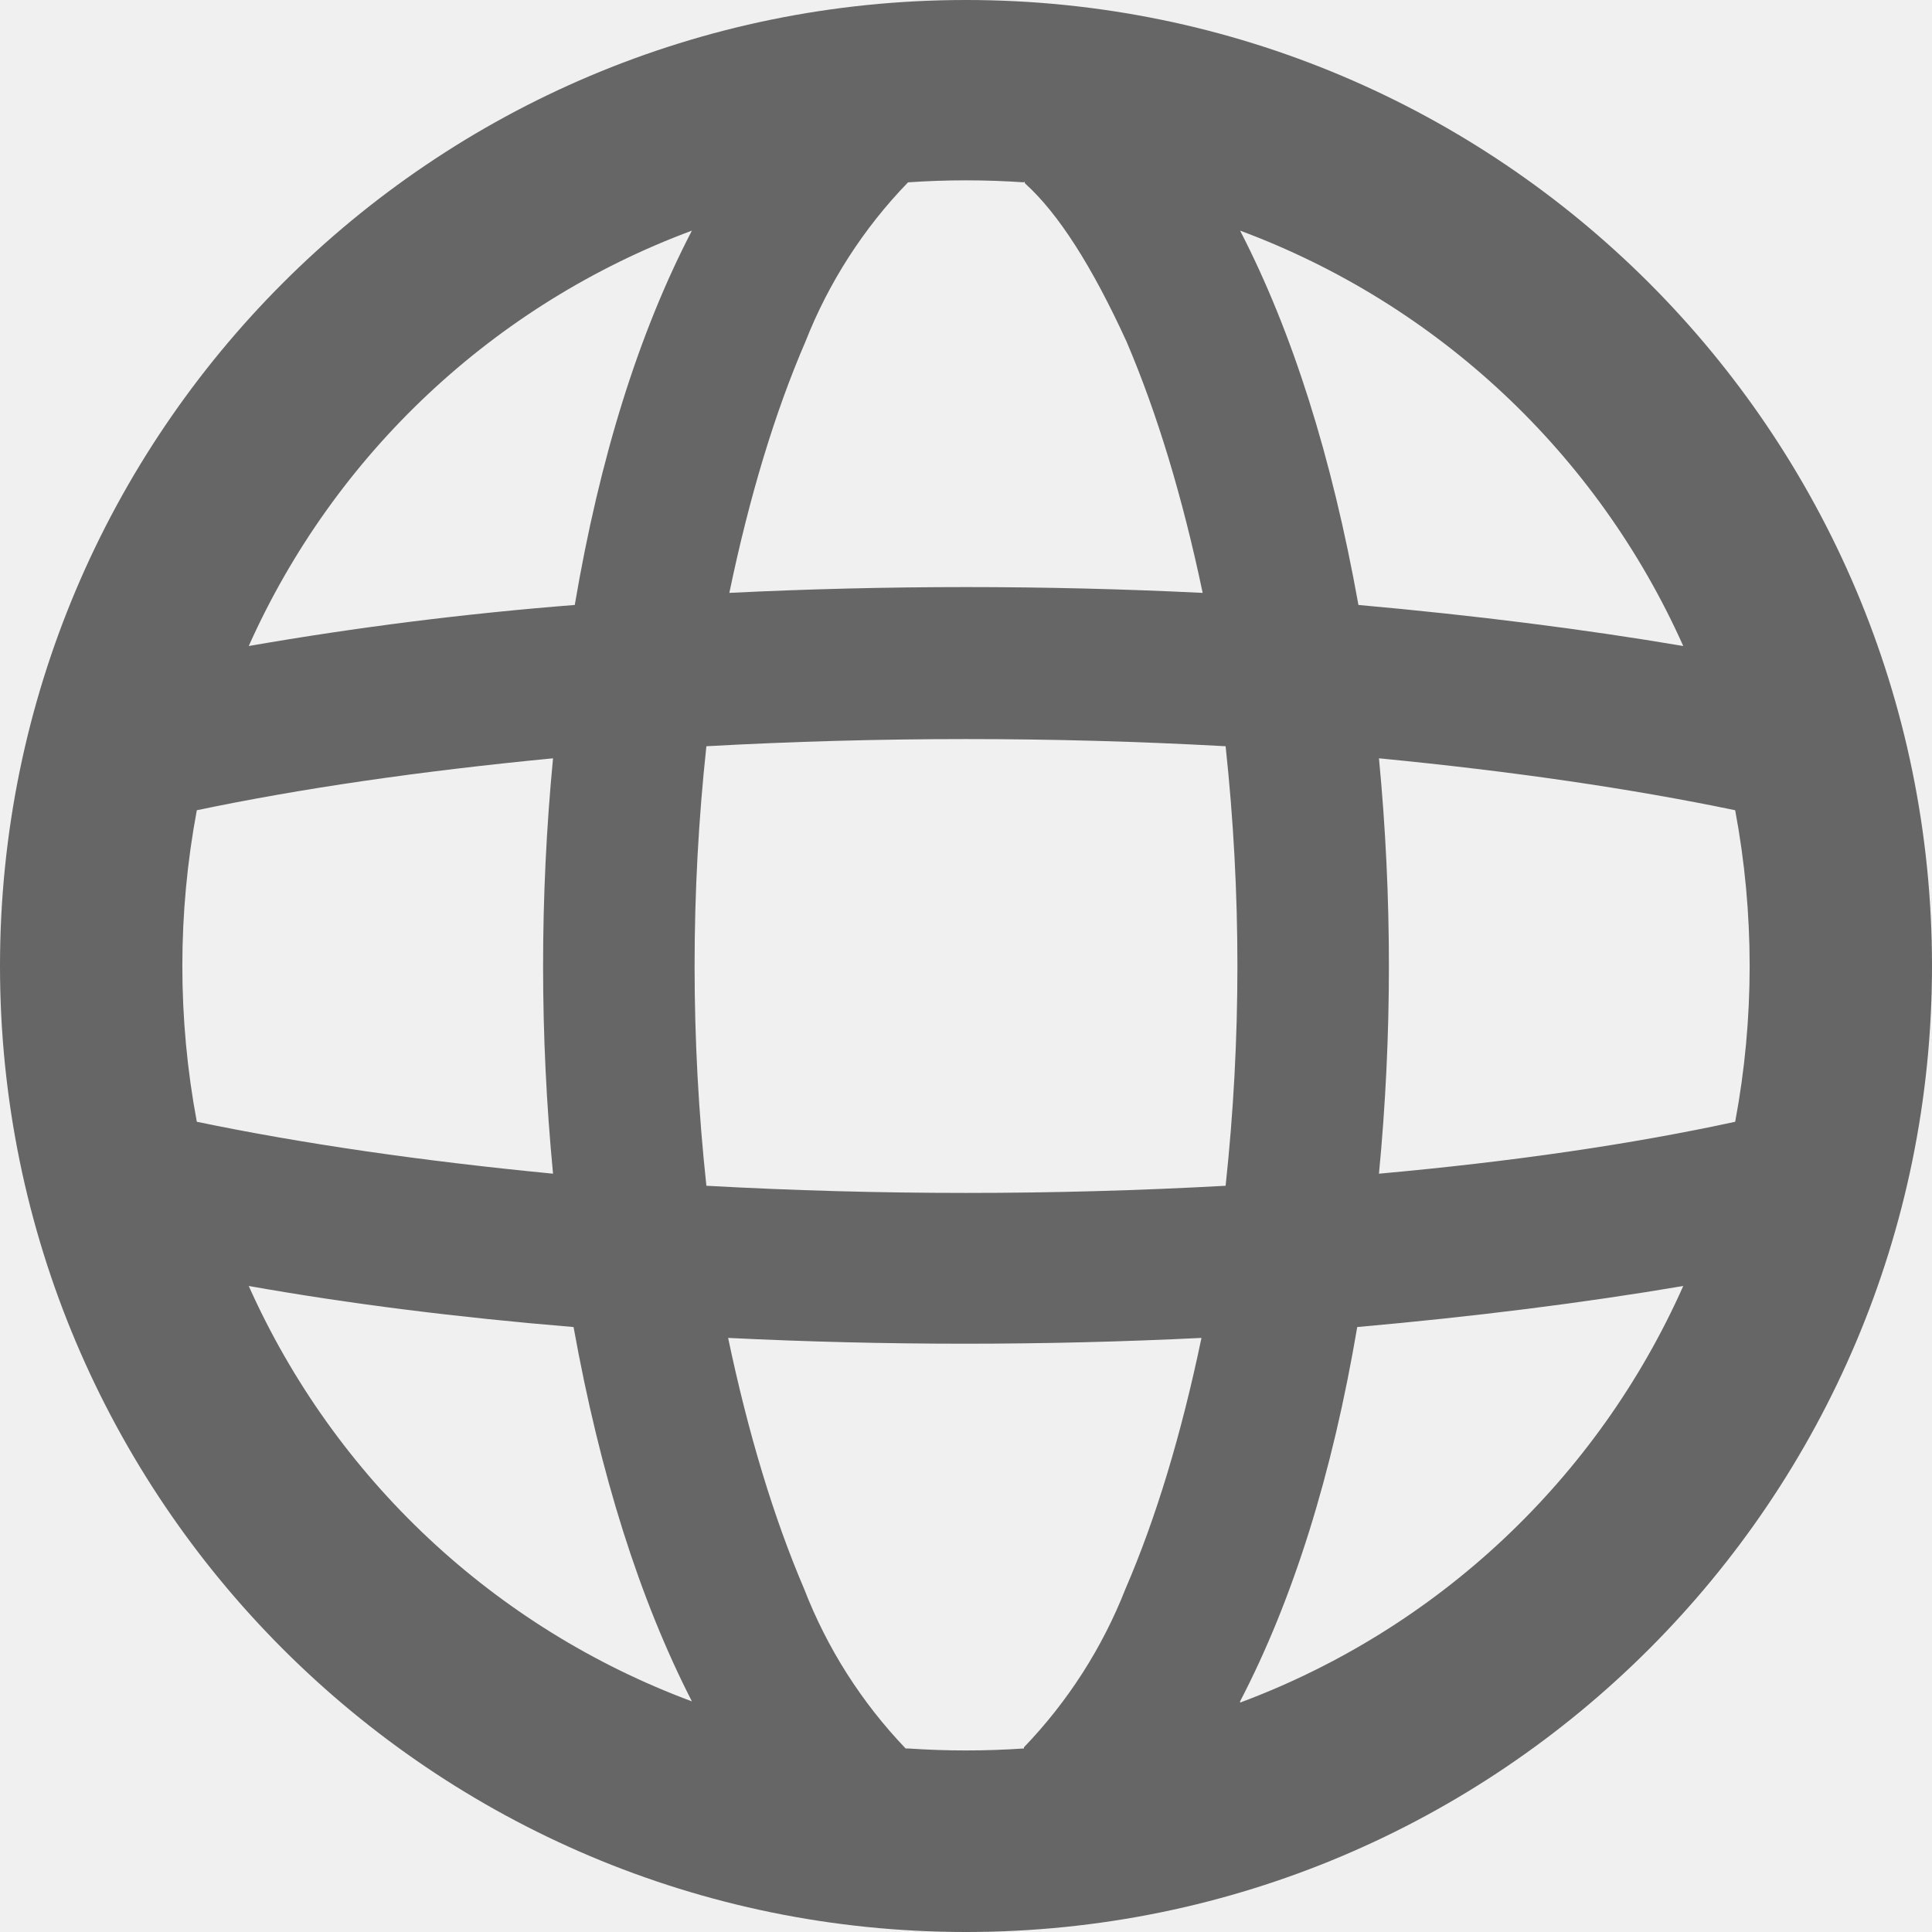
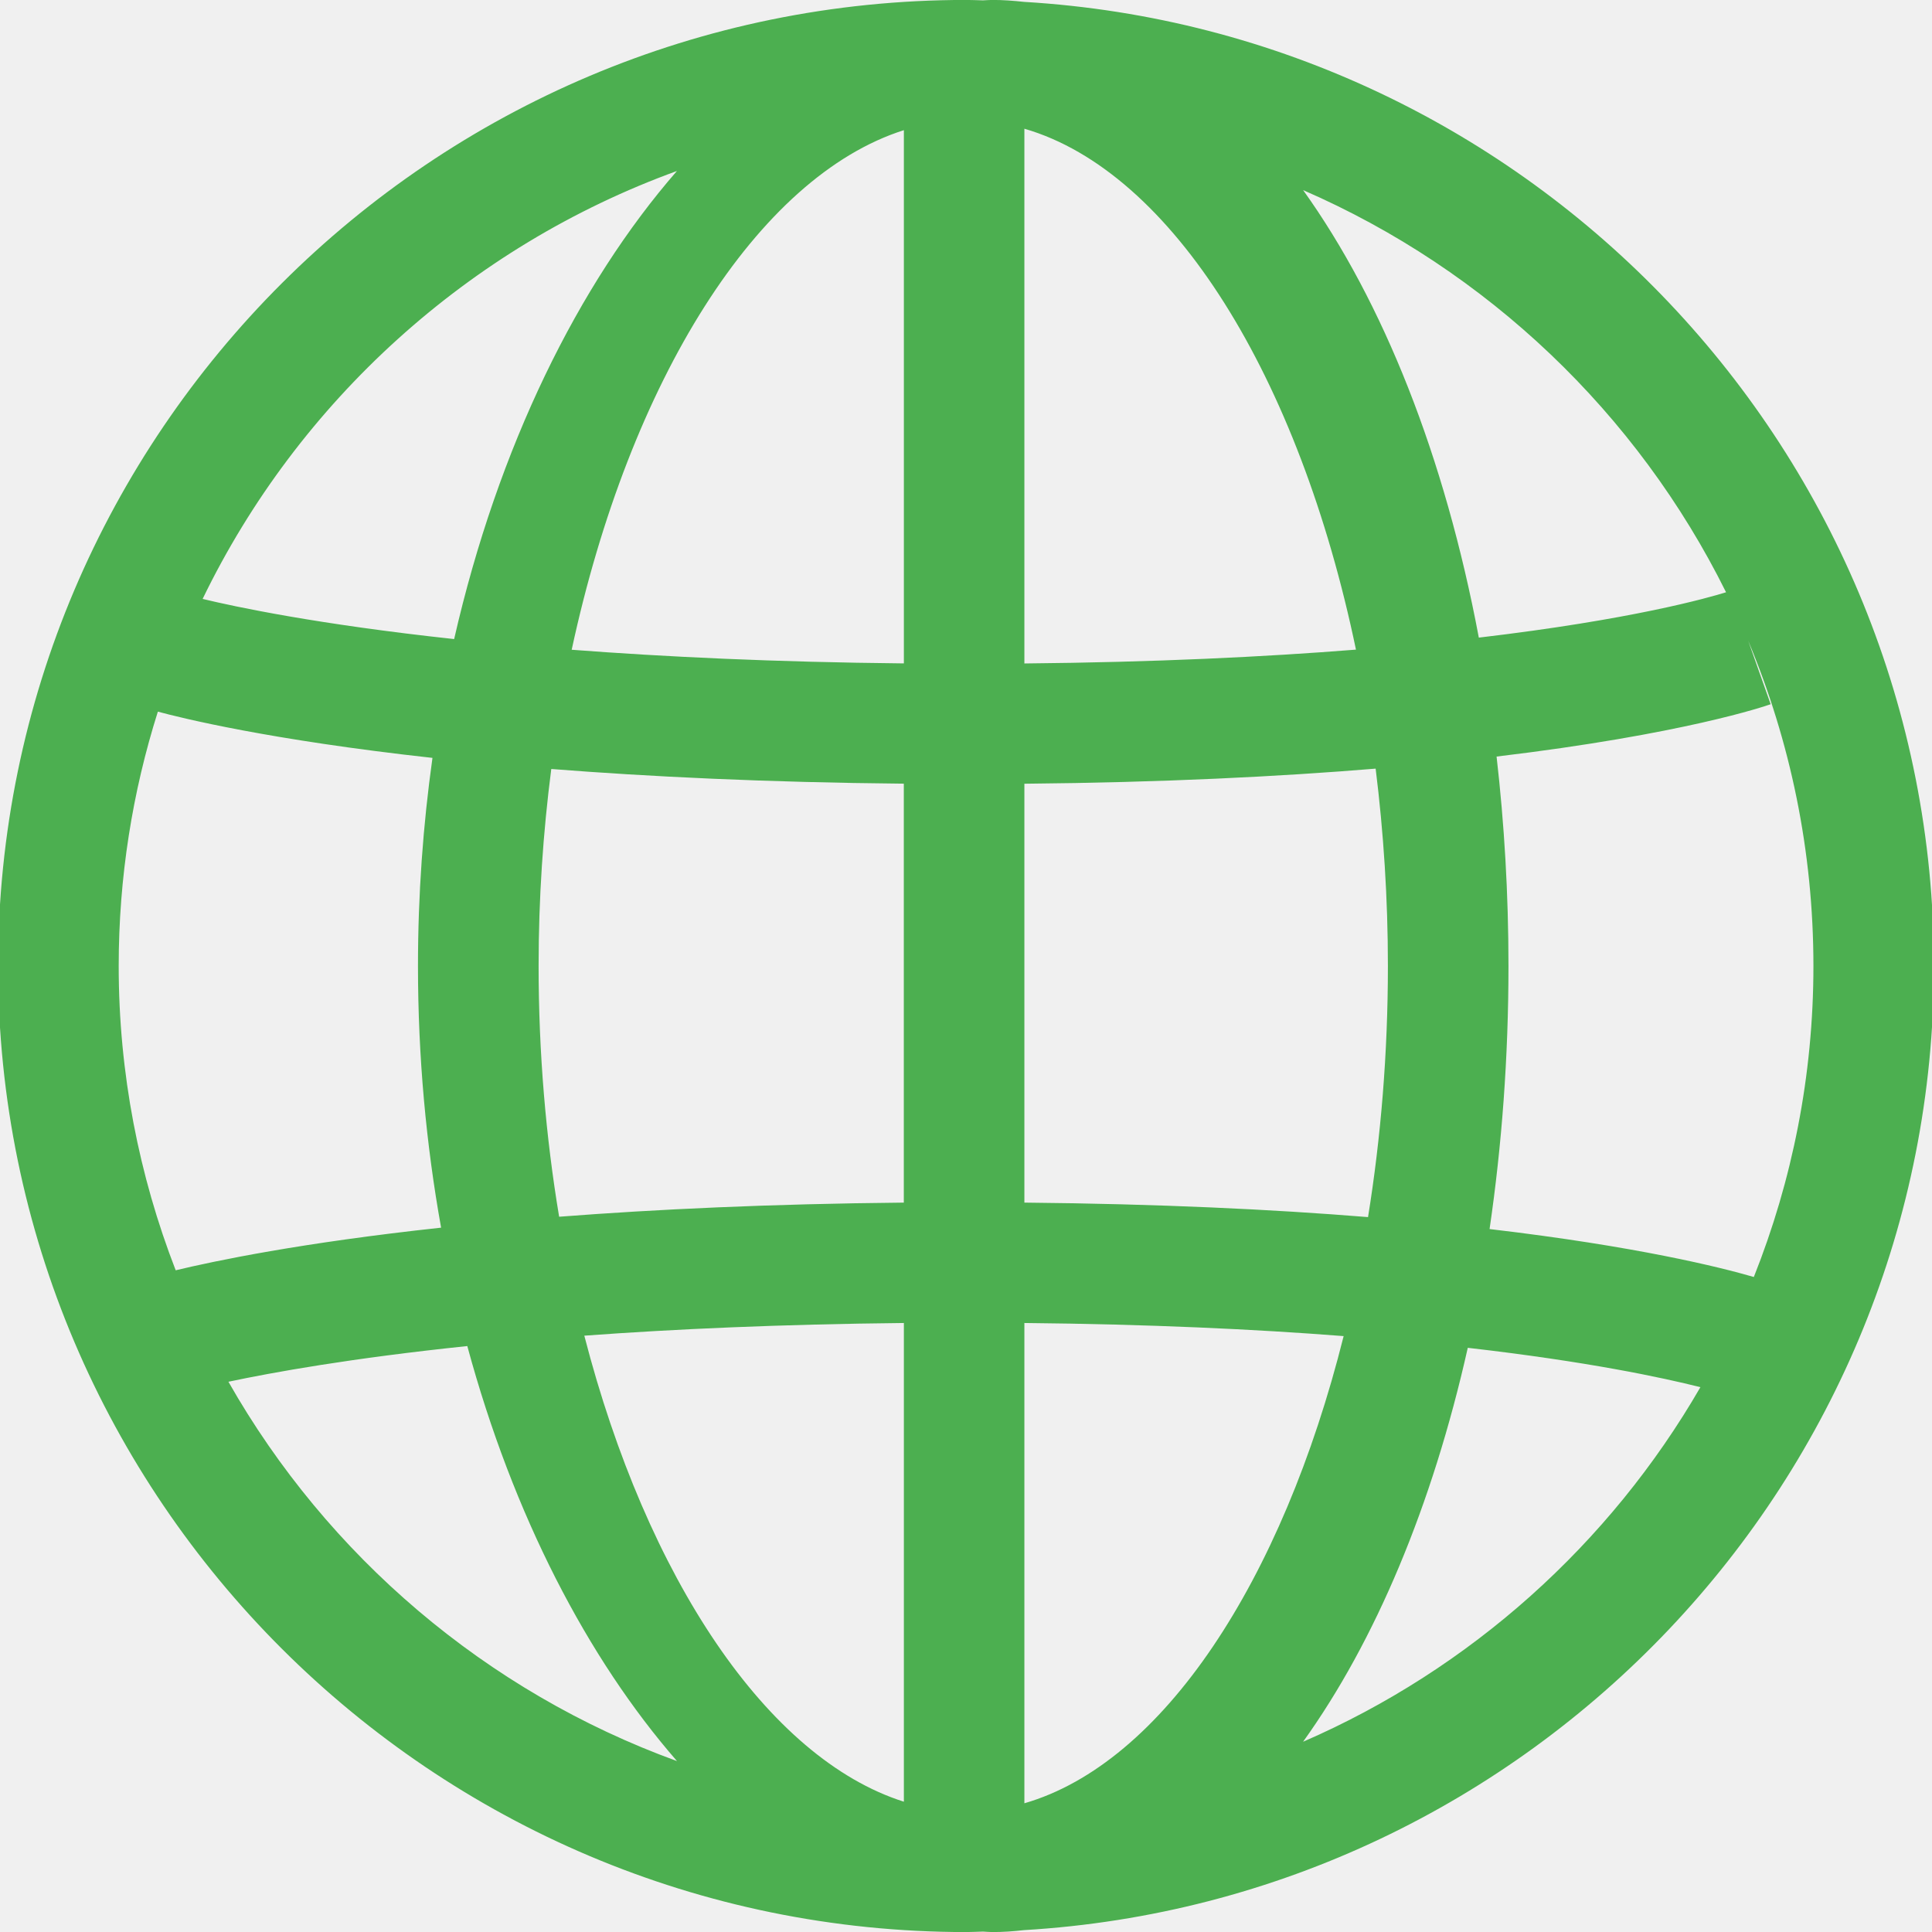
- <svg xmlns="http://www.w3.org/2000/svg" fill="none" viewBox="0 0 16 16">
-   <g clip-path="url(#a)">
-     <path fill-rule="evenodd" clip-rule="evenodd" d="M10.27 14.1a6.5 6.5 0 0 0 3.67-3.45q-1.24.21-2.7.34-.31 1.83-.97 3.1M8 16A8 8 0 1 0 8 0a8 8 0 0 0 0 16m.48-1.52a7 7 0 0 1-.96 0H7.5a4 4 0 0 1-.84-1.32q-.38-.89-.63-2.08a40 40 0 0 0 3.92 0q-.25 1.2-.63 2.08a4 4 0 0 1-.84 1.31zm2.94-4.76q1.66-.15 2.95-.43a7 7 0 0 0 0-2.58q-1.3-.27-2.95-.43a18 18 0 0 1 0 3.44m-1.27-3.54a17 17 0 0 1 0 3.64 39 39 0 0 1-4.3 0 17 17 0 0 1 0-3.64 39 39 0 0 1 4.3 0m1.1-1.17q1.45.13 2.69.34a6.5 6.5 0 0 0-3.67-3.44q.65 1.26.98 3.1M8.48 1.5l.01.02q.41.37.84 1.31.38.89.63 2.08a40 40 0 0 0-3.92 0q.25-1.2.63-2.08a4 4 0 0 1 .85-1.32 7 7 0 0 1 .96 0m-2.75.4a6.5 6.5 0 0 0-3.67 3.44 29 29 0 0 1 2.7-.34q.31-1.83.97-3.1M4.58 6.28q-1.66.16-2.95.43a7 7 0 0 0 0 2.58q1.3.27 2.95.43a18 18 0 0 1 0-3.44m.17 4.71q-1.45-.12-2.69-.34a6.5 6.5 0 0 0 3.67 3.44q-.65-1.27-.98-3.1" fill="#666" />
+ <svg xmlns="http://www.w3.org/2000/svg" fill="#4caf50" width="800px" height="800px" viewBox="0 0 32 32" version="1.1" stroke="#388e3c" stroke-width="0">
+   <g id="SVGRepo_bgCarrier" stroke-width="0" />
+   <g id="SVGRepo_tracerCarrier" stroke-linecap="round" stroke-linejoin="round" />
+   <g id="SVGRepo_iconCarrier">
+     <path d="M32.032 16c0-8.501-6.677-15.472-15.072-15.969-0.173-0.019-0.346-0.032-0.523-0.032-0.052 0-0.104 0.005-0.156 0.007-0.093-0.002-0.186-0.007-0.281-0.007-8.84 0-16.032 7.178-16.032 16.001s7.192 16.001 16.032 16.001c0.094 0 0.188-0.006 0.281-0.008 0.052 0.002 0.104 0.008 0.156 0.008 0.176 0 0.349-0.012 0.523-0.032 8.395-0.497 15.072-7.468 15.072-15.969zM29.049 21.151c-0.551-0.16-1.935-0.507-4.377-0.794 0.202-1.381 0.313-2.84 0.313-4.357 0-1.196-0.069-2.354-0.197-3.469 3.094-0.37 4.45-0.835 4.54-0.867l-0.372-1.050c0.695 1.659 1.080 3.478 1.080 5.386 0 1.818-0.352 3.555-0.987 5.151zM8.921 16c0-1.119 0.074-2.212 0.21-3.263 1.621 0.127 3.561 0.222 5.839 0.243v6.939c-2.219 0.021-4.114 0.111-5.709 0.234-0.22-1.319-0.34-2.715-0.34-4.154zM16.967 2.132c2.452 0.711 4.552 4.115 5.492 8.628-1.512 0.12-3.332 0.209-5.492 0.229v-8.857zM14.971 2.156v8.832c-2.136-0.021-3.965-0.109-5.502-0.226 0.96-4.457 3.076-7.836 5.502-8.606zM14.971 21.913l0 7.929c-2.263-0.718-4.256-3.705-5.293-7.719 1.492-0.11 3.253-0.189 5.292-0.21zM16.967 29.868l-0-7.955c2.061 0.020 3.814 0.102 5.288 0.217-1.019 4.067-3 7.076-5.288 7.738zM16.967 19.92l0-6.939c2.291-0.021 4.218-0.118 5.818-0.25 0.131 1.053 0.203 2.147 0.203 3.268 0 1.442-0.116 2.84-0.329 4.16-1.575-0.128-3.462-0.219-5.692-0.24zM28.588 9.81c-0.302 0.094-1.564 0.453-4.094 0.751-0.564-2.998-1.584-5.561-2.91-7.412 3.048 1.325 5.535 3.697 7.005 6.661zM11.213 2.831c-1.632 1.873-2.963 4.568-3.691 7.754-2.265-0.245-3.623-0.534-4.166-0.665 1.585-3.27 4.407-5.836 7.856-7.088zM2.614 11.787c0.385 0.104 1.841 0.467 4.549 0.766-0.155 1.107-0.24 2.26-0.24 3.447 0 1.509 0.136 2.96 0.383 4.334-2.325 0.251-3.755 0.552-4.396 0.706-0.607-1.566-0.944-3.264-0.944-5.041 0-1.467 0.228-2.883 0.649-4.213zM3.784 22.886c0.727-0.154 2.029-0.39 3.956-0.591 0.759 2.803 1.993 5.175 3.473 6.874-3.16-1.148-5.79-3.398-7.429-6.282v0zM21.583 28.849c1.195-1.665 2.14-3.907 2.728-6.525 1.982 0.227 3.226 0.494 3.853 0.652-1.5 2.596-3.808 4.669-6.581 5.873z" />
  </g>
-   <defs>
-     <clipPath id="a">
-       <path fill="#fff" d="M0 0h16v16H0z" />
-     </clipPath>
-   </defs>
</svg>
